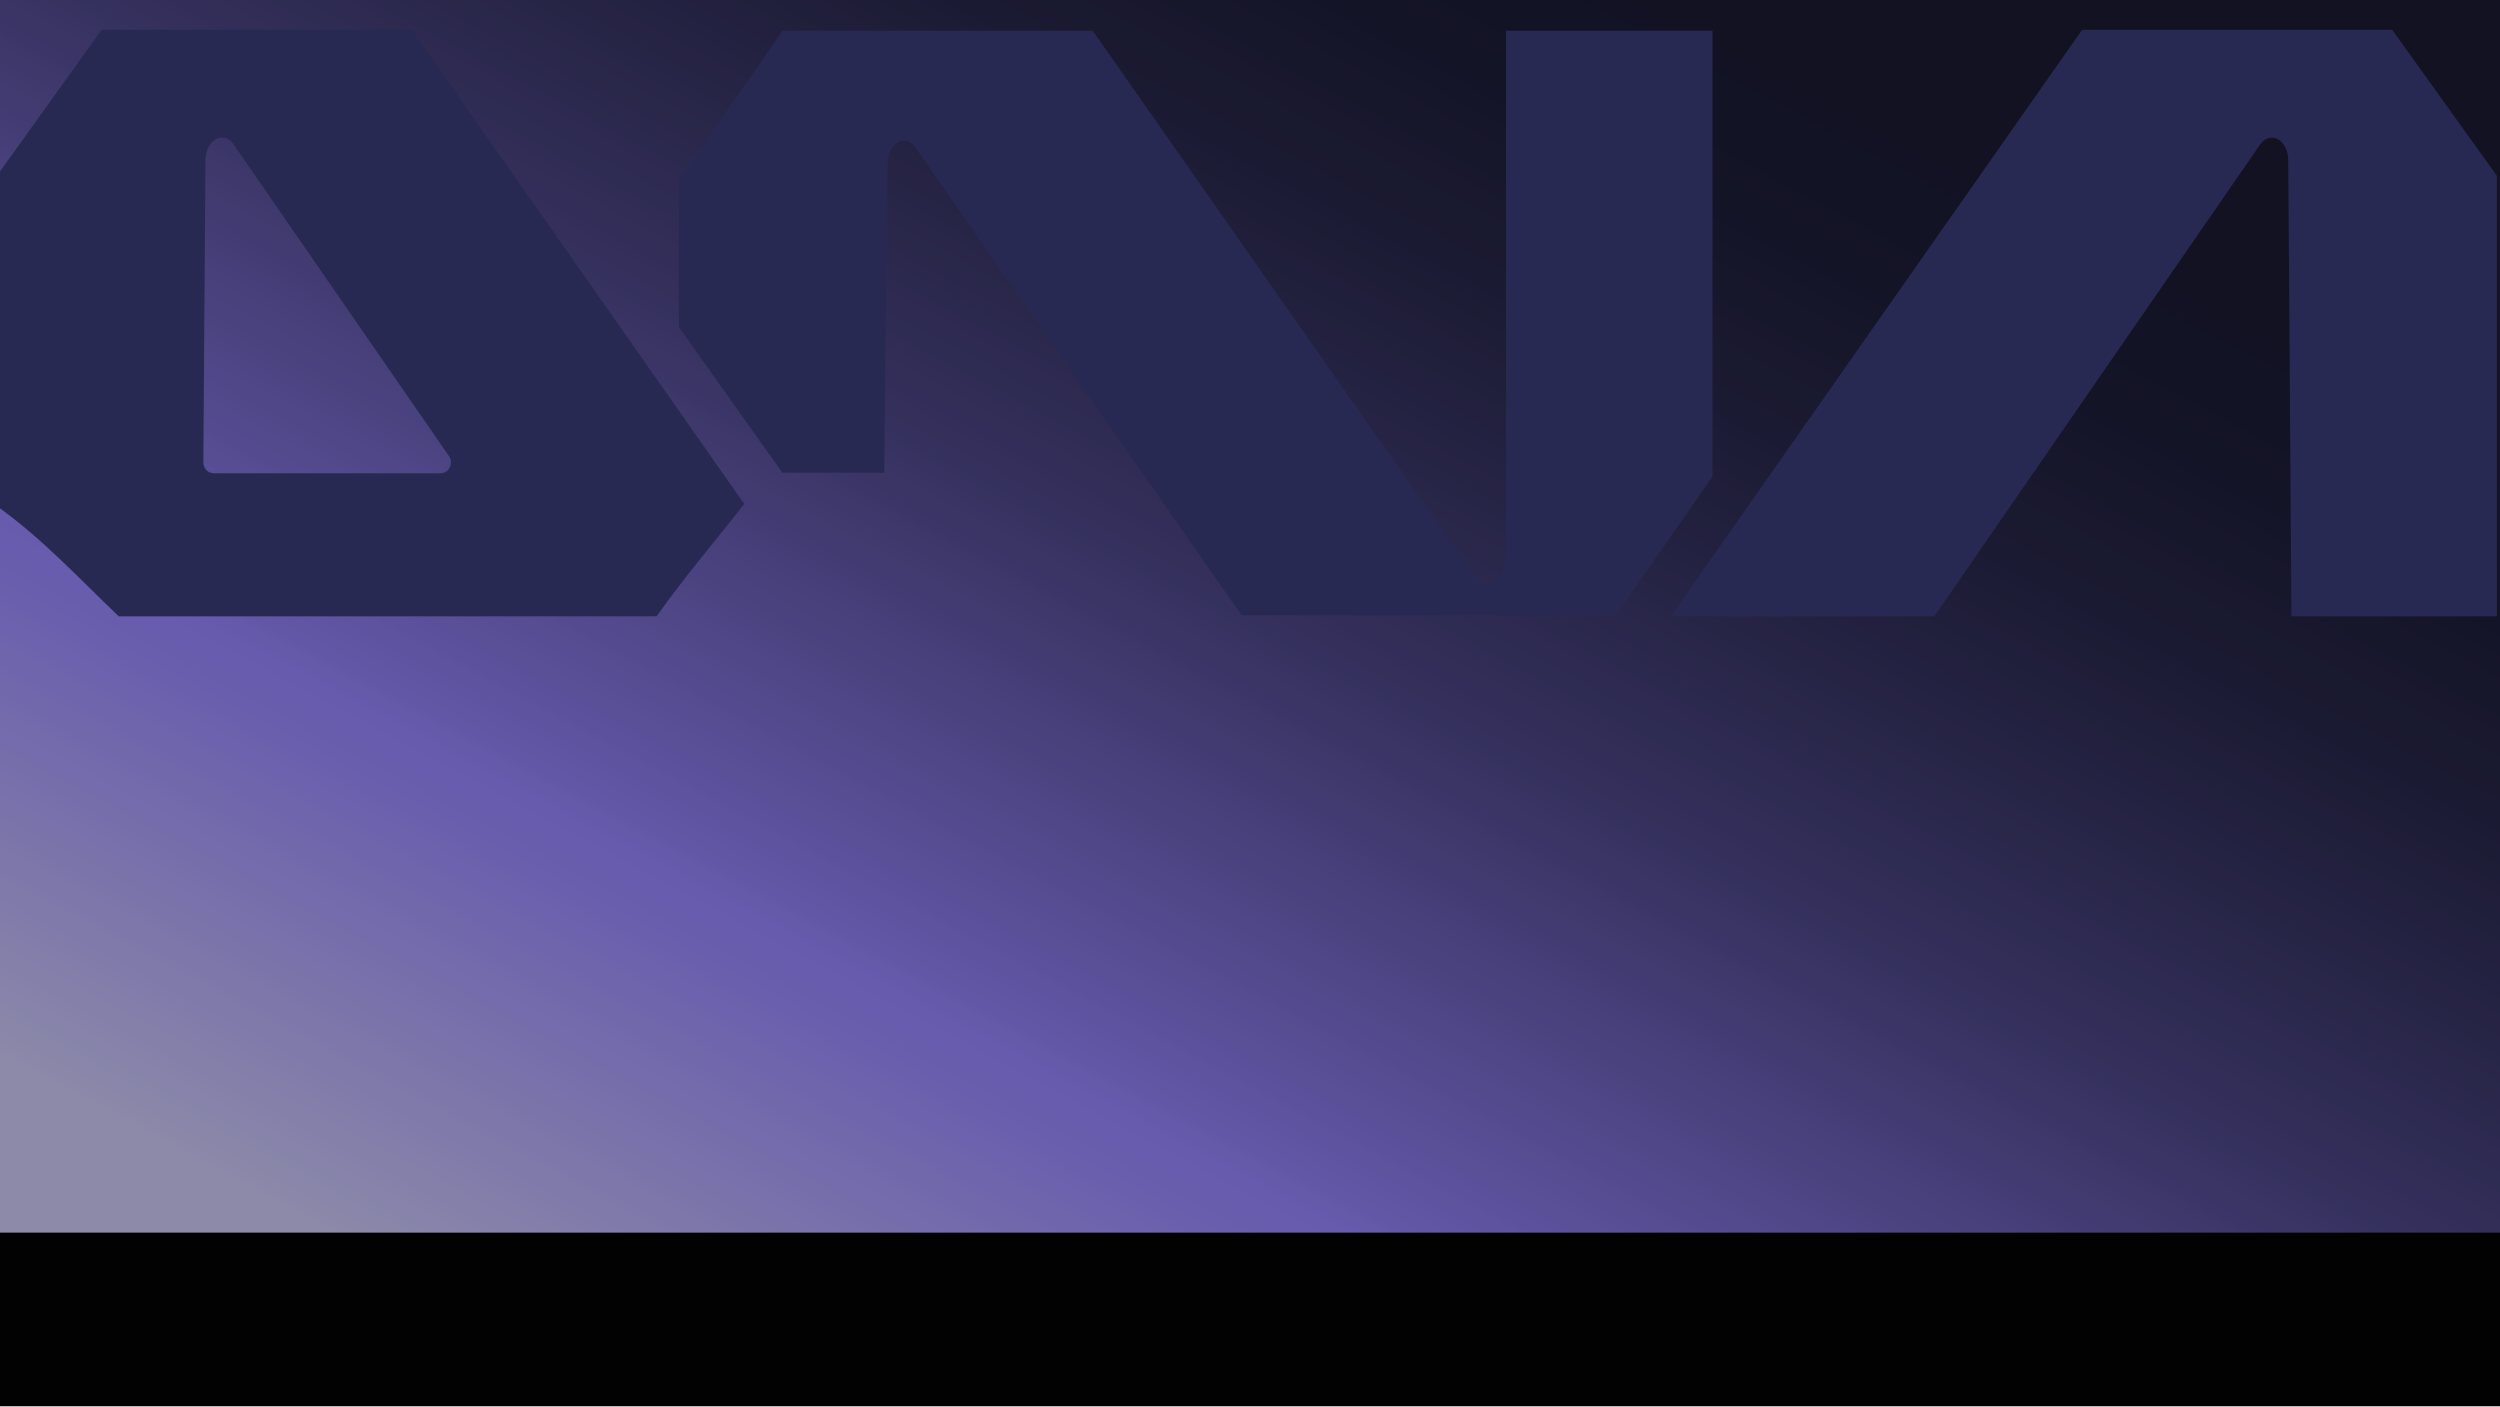
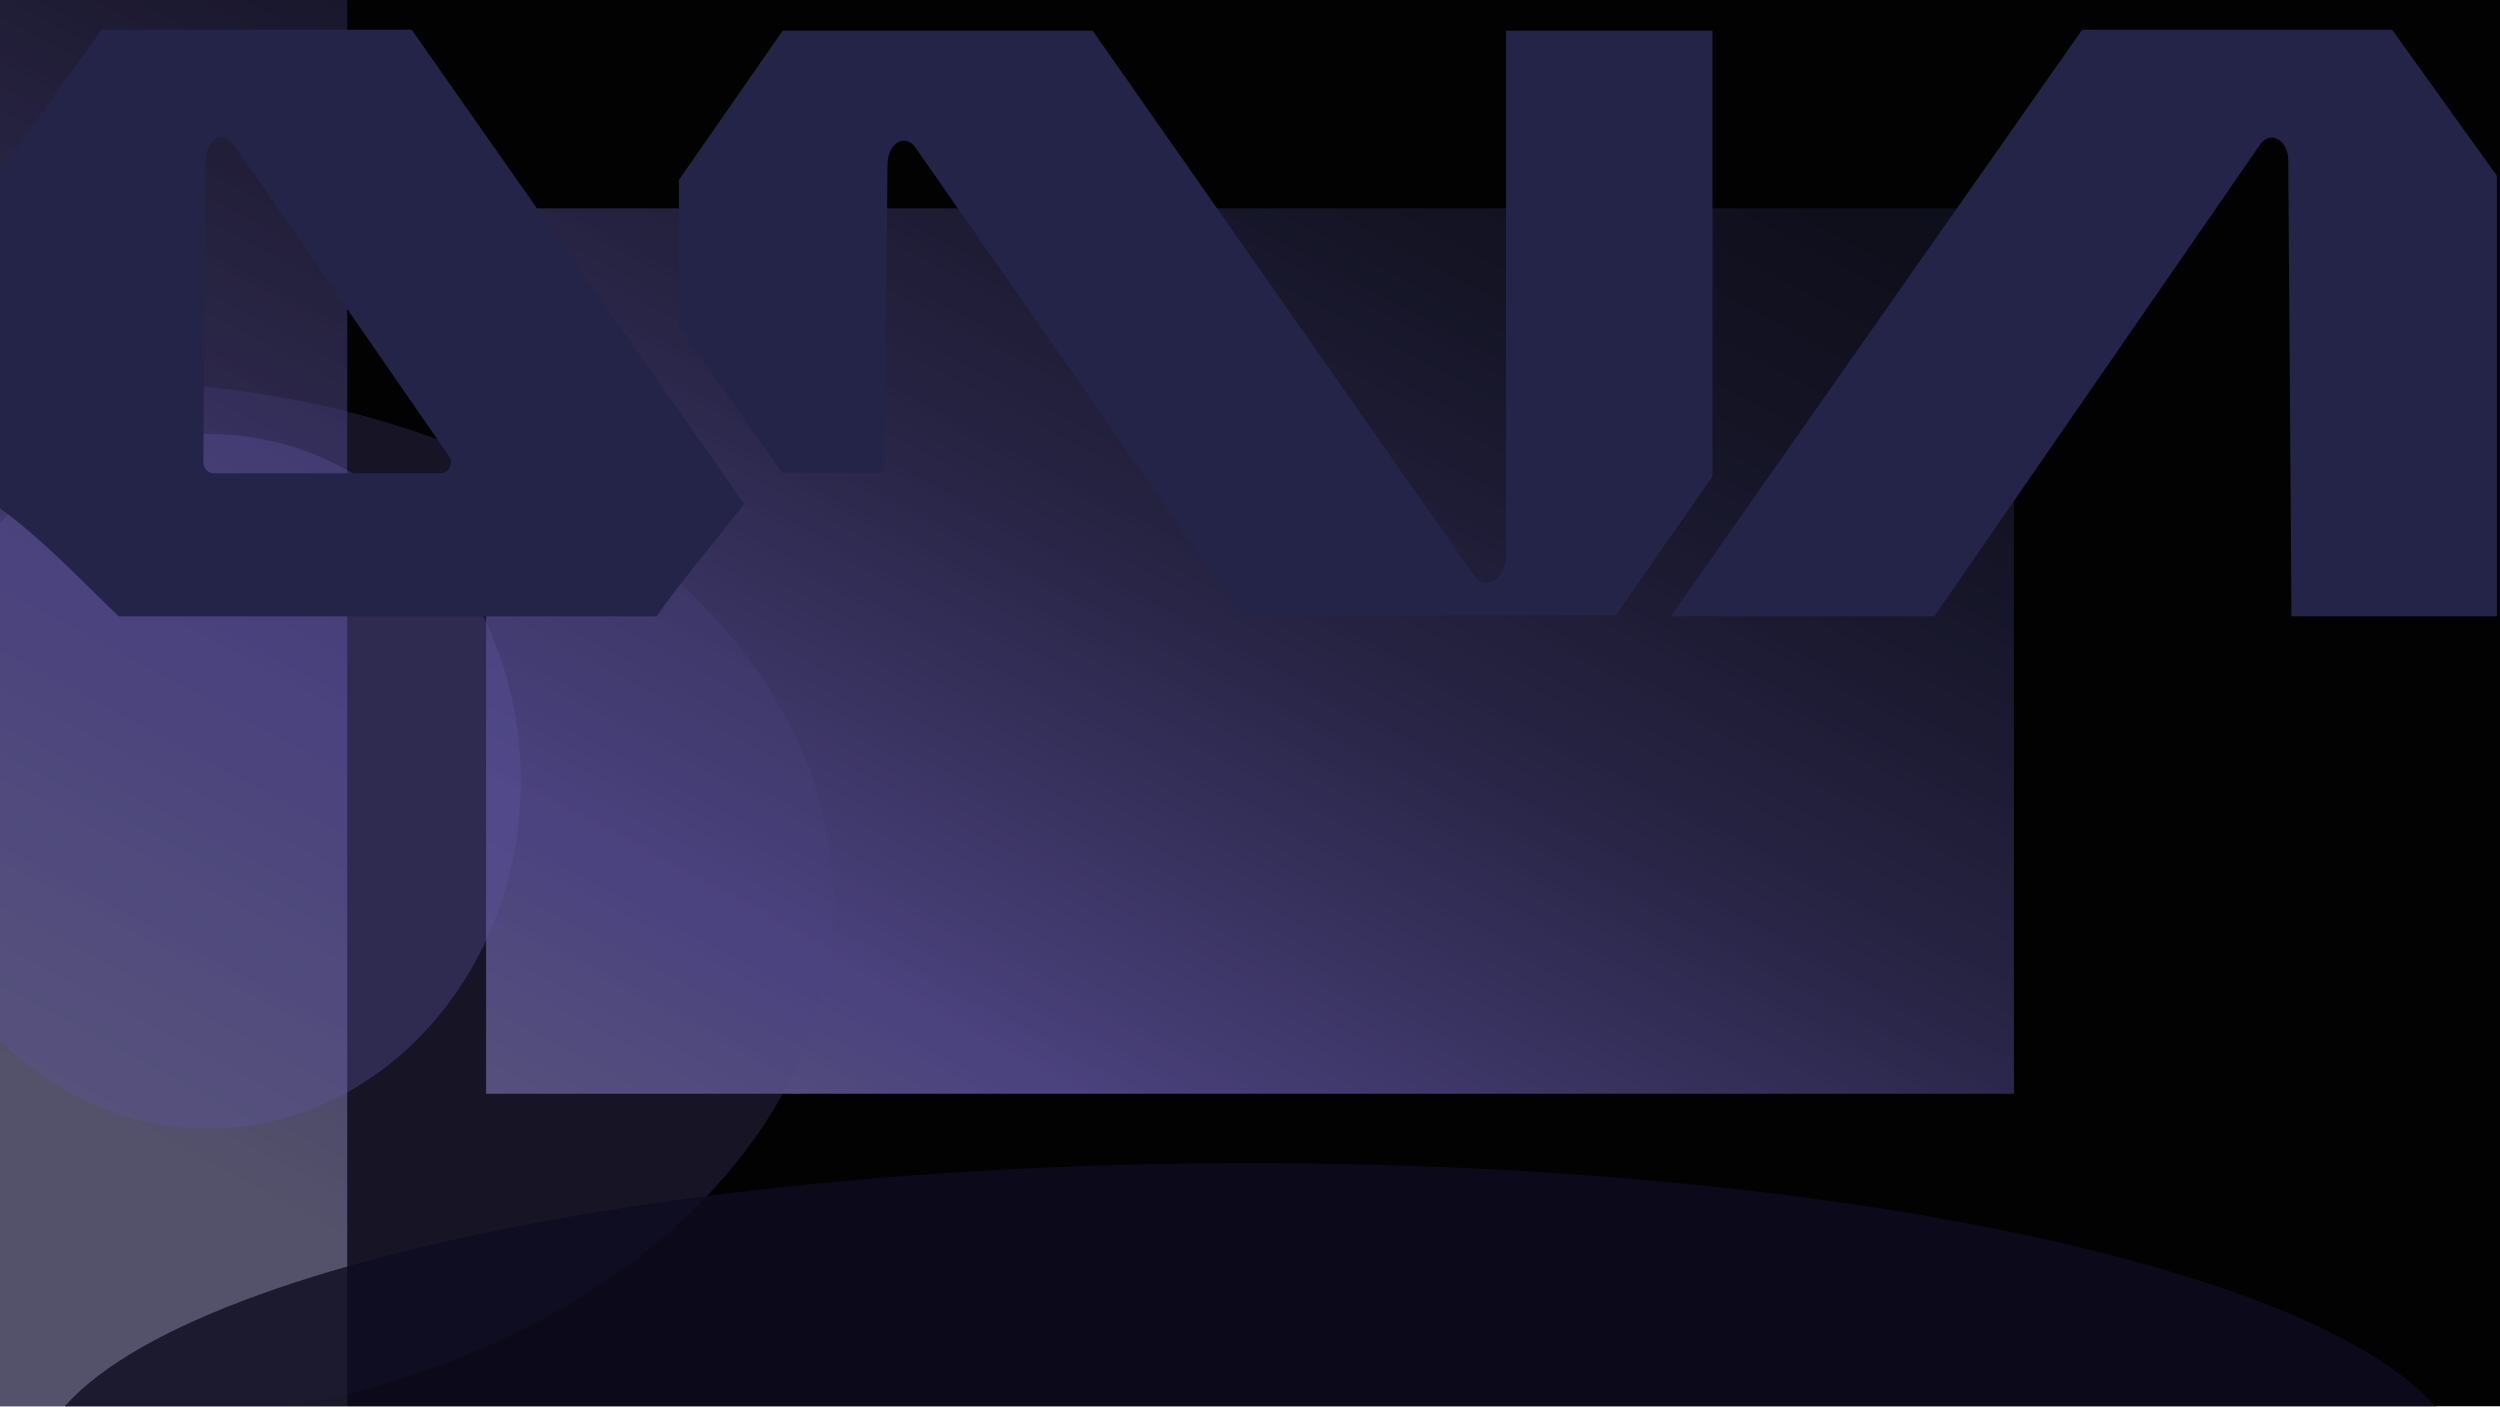
<svg xmlns="http://www.w3.org/2000/svg" viewBox="0 0 1440 810" preserveAspectRatio="xMidYMid slice">
  <defs>
    <linearGradient id="paint19_linear_464_3249" x1="194.863" y1="1057.93" x2="815.43" y2="-104.019" gradientUnits="userSpaceOnUse">
      <stop offset="0.232" stop-color="#CDC9F8" />
      <stop offset="0.422" stop-color="#9888FF" />
      <stop offset="0.44" stop-color="#9685FF" />
      <stop offset="0.46" stop-color="#8D7DF0" />
      <stop offset="0.57" stop-color="#6A5FB7" />
      <stop offset="0.66" stop-color="#4D4688" />
      <stop offset="0.76" stop-color="#363363" />
      <stop offset="0.84" stop-color="#262548" />
      <stop offset="0.92" stop-color="#1C1C38" />
      <stop offset="0.98" stop-color="#191A33" />
    </linearGradient>
  </defs>
  <rect width="1440" height="810" fill="#020202" />
-   <rect x="-60" y="0" width="1566" height="710" fill="url(#paint19_linear_464_3249)" opacity="0.9" />
+   <rect x="280" y="120" width="880" height="510" fill="url(#paint19_linear_464_3249)" opacity="0.75" />
+   <ellipse cx="60" cy="520" rx="420" ry="300" fill="#7065c3" opacity="0.28" />
+   <rect x="0" y="0" width="200" height="810" fill="url(#paint19_linear_464_3249)" opacity="0.55" />
+   <ellipse cx="120" cy="450" rx="180" ry="200" fill="#8d7df0" opacity="0.35" />
+   <ellipse cx="720" cy="850" rx="700" ry="180" fill="#141030" opacity="0.8" />
  <g transform="translate(0,6)">
    <g id="Group_2">
      <path id="Vector_17" d="M867.458 11.691V313.73C867.458 327.815 855.569 334.885 848.626 324.915L629.395 11.691H450.808L391.039 97.661V182.388L450.621 266.286H509.353L511.215 88.382C511.348 76.424 521.429 70.569 527.334 79.02L715.124 348.416H930.632L986.384 268.468V11.719H867.512L867.458 11.691Z" fill="#34366C" />
      <path id="Vector_18" d="M1114.12 349.023L1301.91 77.114C1307.81 68.884 1317.89 74.601 1318.03 86.227L1319.89 348.996H1438.2V95.257L1377.9 11.166H1199.31L962.367 348.996H1114.14L1114.12 349.023Z" fill="#34366C" />
      <path id="Vector_19" d="M237.118 11.141H58.557L-1.797 95.26V285.508C24.084 303.901 46.694 328.313 68.372 348.998H378.2C394.745 325.662 412.779 304.729 428.686 284.265L237.144 11.141H237.118ZM123.166 266.591C119.815 266.591 117.102 263.774 117.128 260.295L118.352 86.229C118.512 74.658 128.566 68.886 134.498 77.116L258.583 256.704C261.456 260.847 258.583 266.619 253.689 266.619H123.166V266.591Z" fill="#34366C" />
    </g>
  </g>
-   <rect width="1440" height="810" fill="#020202" opacity="0.25" />
+   <rect width="1440" height="810" fill="#020202" opacity="0.35" />
</svg>
